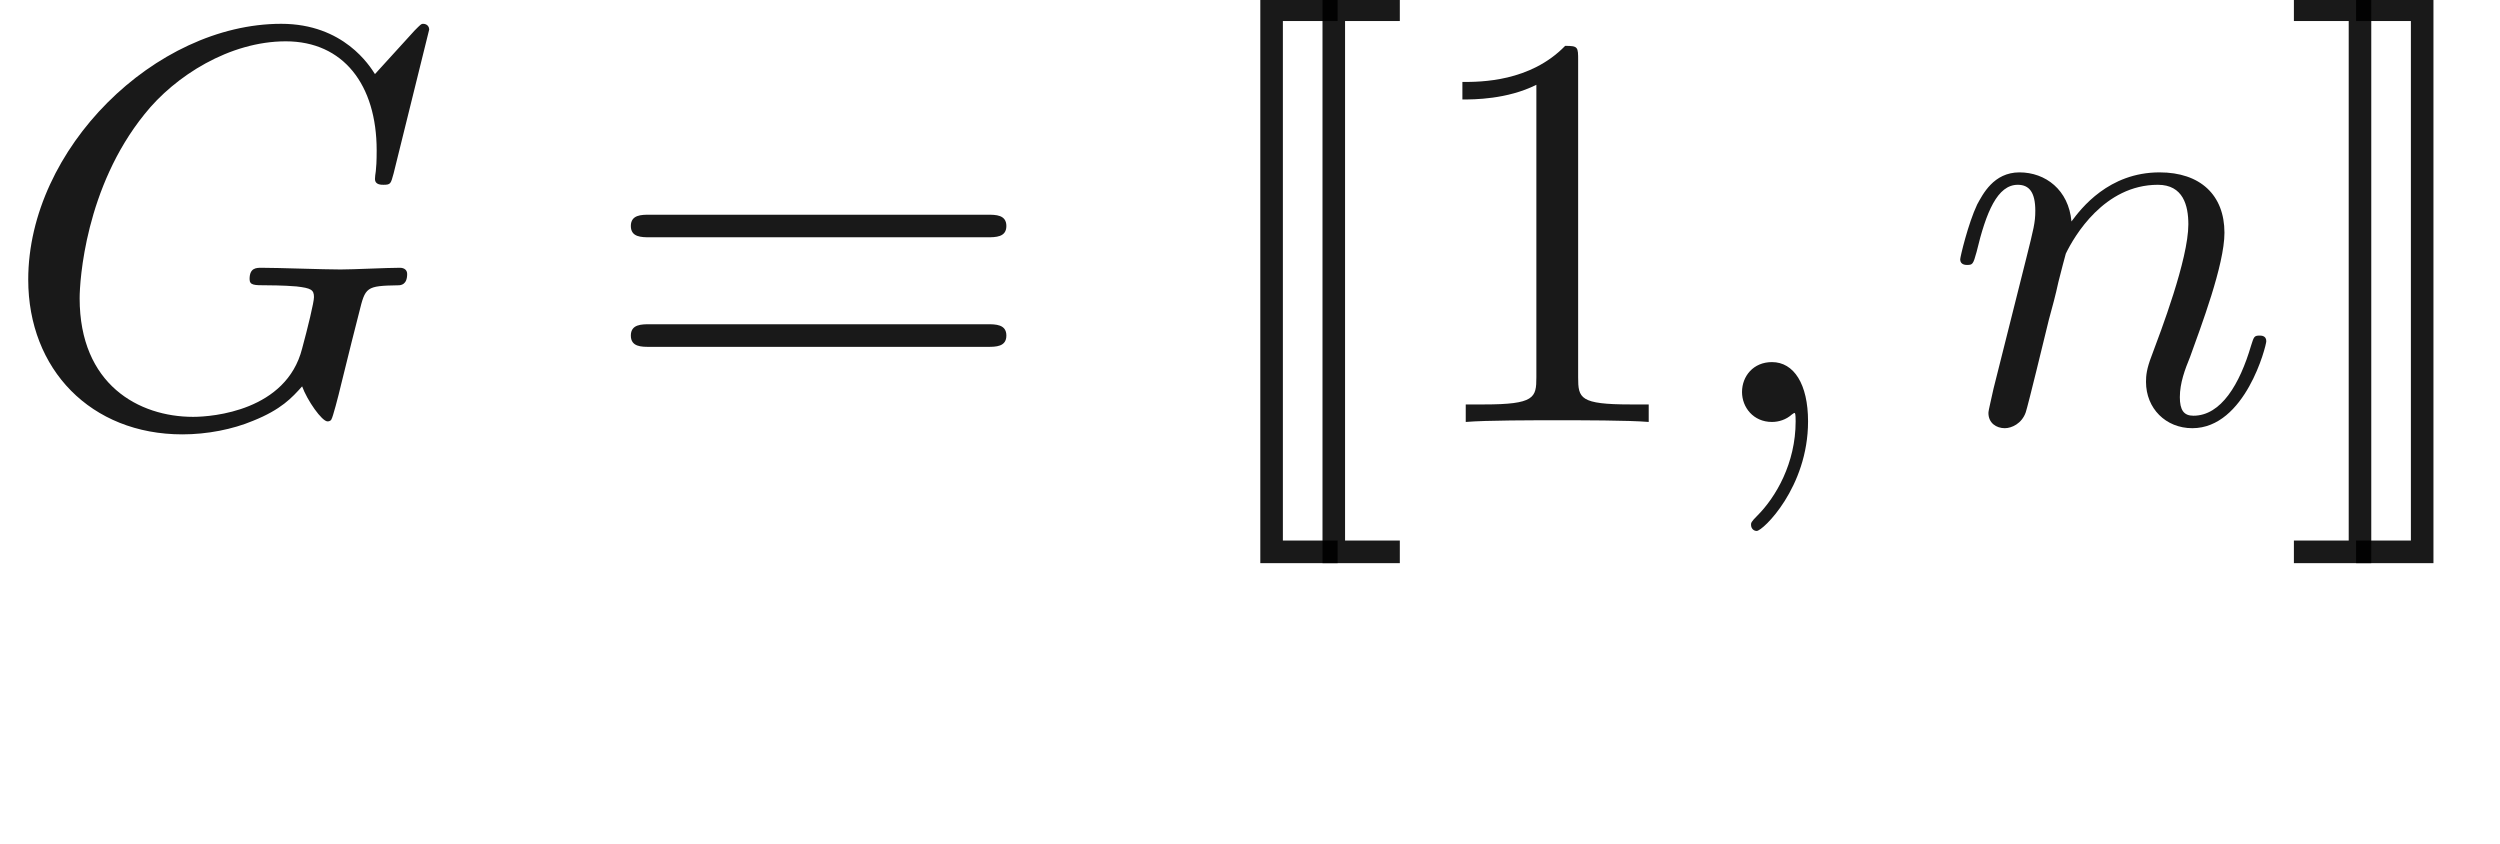
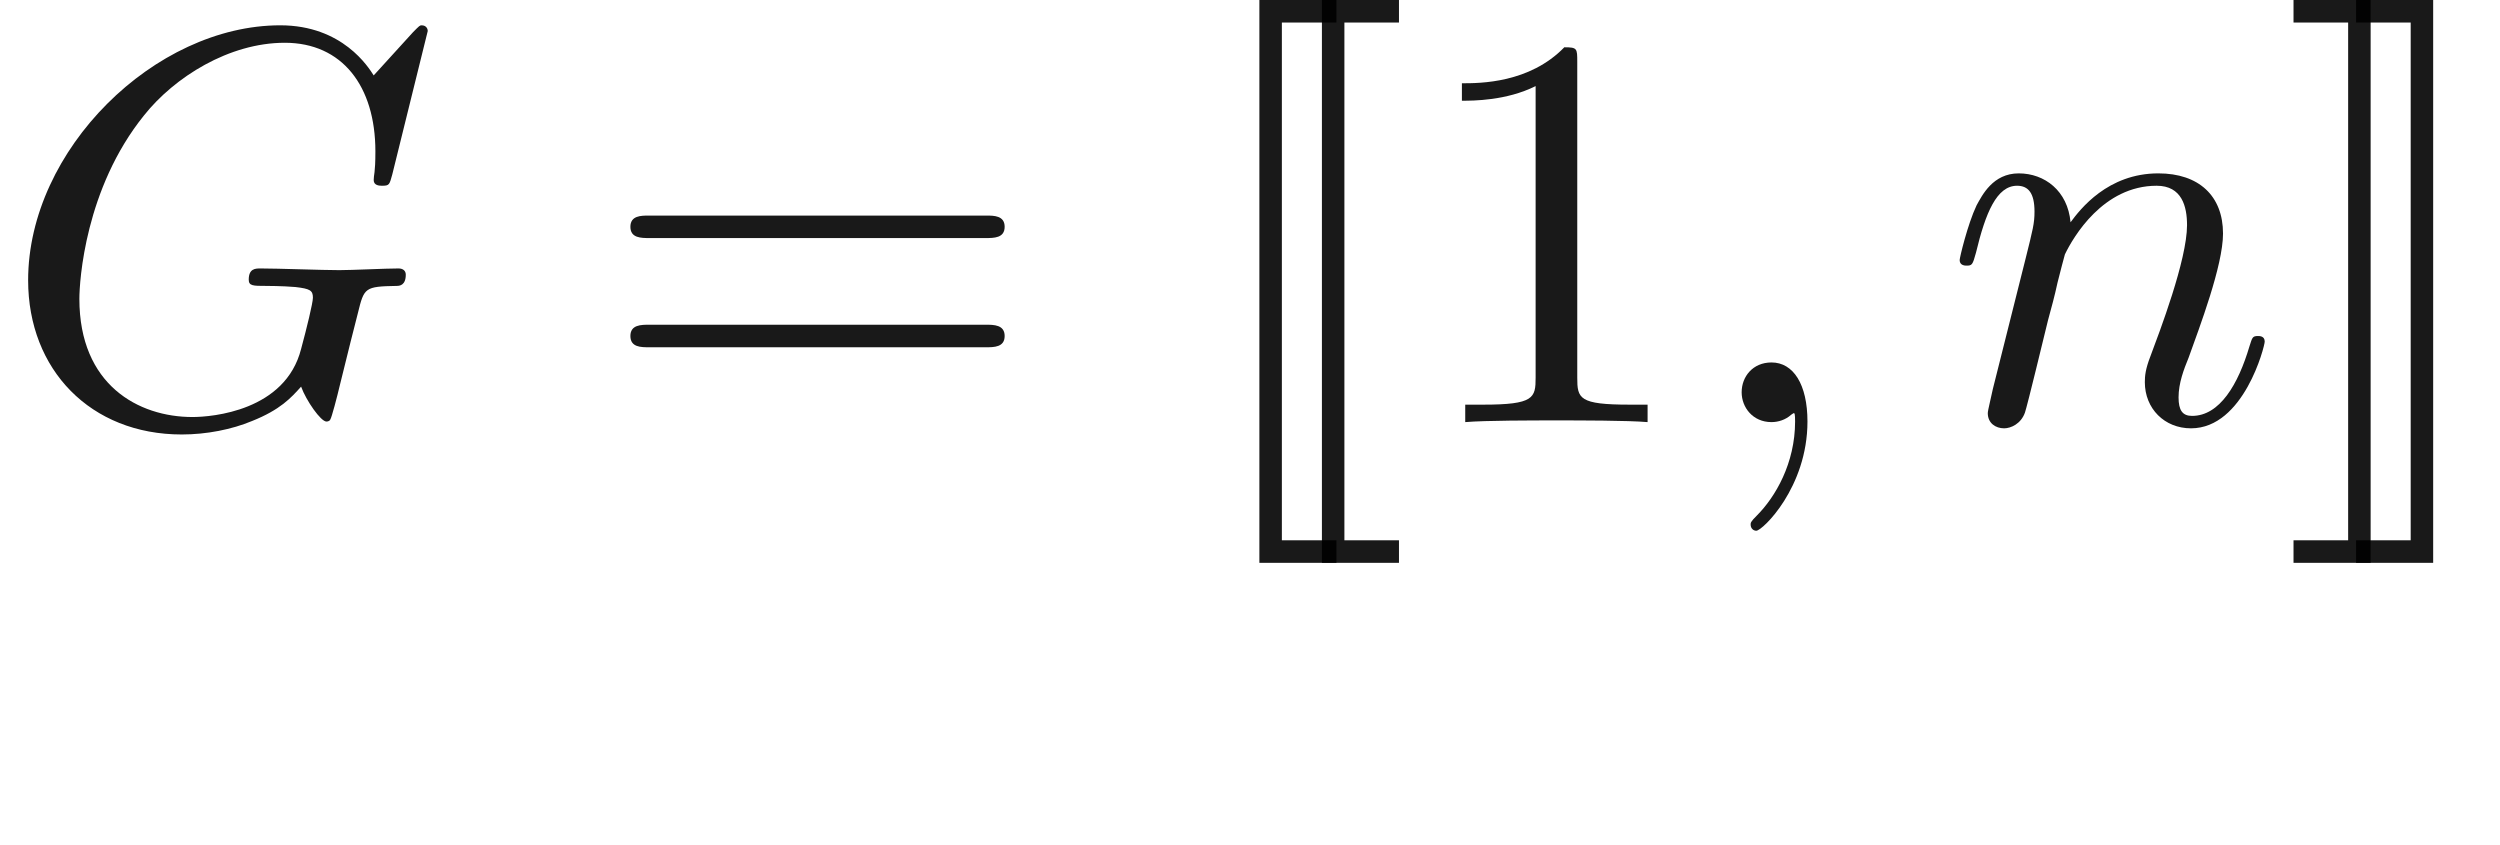
- <svg xmlns="http://www.w3.org/2000/svg" xmlns:ns1="http://github.com/leegao/readme2tex/" xmlns:xlink="http://www.w3.org/1999/xlink" height="14.888pt" ns1:offset="2.481320000000009" version="1.1" viewBox="-52.093 -69.481 44.104 14.888" width="44.104pt">
+ <svg xmlns="http://www.w3.org/2000/svg" xmlns:ns1="http://github.com/leegao/readme2tex/" xmlns:xlink="http://www.w3.org/1999/xlink" height="14.944pt" ns1:offset="2.4906600000000054" version="1.1" viewBox="-52.075 -69.509 44.254 14.944" width="44.254pt">
  <defs>
-     <path d="M2.022 -0.01C2.022 -0.667 1.773 -1.056 1.385 -1.056C1.056 -1.056 0.857 -0.807 0.857 -0.528C0.857 -0.259 1.056 0 1.385 0C1.504 0 1.634 -0.04 1.734 -0.13C1.763 -0.149 1.773 -0.159 1.783 -0.159S1.803 -0.149 1.803 -0.01C1.803 0.727 1.455 1.325 1.126 1.654C1.016 1.763 1.016 1.783 1.016 1.813C1.016 1.883 1.066 1.923 1.116 1.923C1.225 1.923 2.022 1.156 2.022 -0.01Z" id="g0-59" />
-     <path d="M7.572 -6.924C7.572 -6.954 7.552 -7.024 7.462 -7.024C7.432 -7.024 7.422 -7.014 7.313 -6.904L6.615 -6.137C6.526 -6.276 6.067 -7.024 4.961 -7.024C2.74 -7.024 0.498 -4.822 0.498 -2.511C0.498 -0.927 1.604 0.219 3.218 0.219C3.656 0.219 4.105 0.13 4.463 -0.02C4.961 -0.219 5.151 -0.428 5.33 -0.628C5.42 -0.379 5.679 -0.01 5.778 -0.01C5.828 -0.01 5.848 -0.04 5.848 -0.05C5.868 -0.07 5.968 -0.448 6.017 -0.658L6.207 -1.425C6.247 -1.594 6.296 -1.763 6.336 -1.933C6.446 -2.381 6.456 -2.401 7.024 -2.411C7.073 -2.411 7.183 -2.421 7.183 -2.61C7.183 -2.68 7.133 -2.72 7.054 -2.72C6.824 -2.72 6.237 -2.69 6.007 -2.69C5.699 -2.69 4.922 -2.72 4.613 -2.72C4.523 -2.72 4.403 -2.72 4.403 -2.521C4.403 -2.411 4.483 -2.411 4.702 -2.411C4.712 -2.411 5.001 -2.411 5.23 -2.391C5.489 -2.361 5.539 -2.331 5.539 -2.202C5.539 -2.112 5.43 -1.664 5.33 -1.295C5.051 -0.199 3.756 -0.09 3.407 -0.09C2.451 -0.09 1.405 -0.658 1.405 -2.182C1.405 -2.491 1.504 -4.135 2.55 -5.43C3.088 -6.107 4.055 -6.715 5.041 -6.715C6.057 -6.715 6.645 -5.948 6.645 -4.792C6.645 -4.394 6.615 -4.384 6.615 -4.284S6.725 -4.184 6.765 -4.184C6.894 -4.184 6.894 -4.204 6.944 -4.384L7.572 -6.924Z" id="g0-71" />
+     <path d="M2.022 -0.01C2.022 -0.667 1.773 -1.056 1.385 -1.056C1.056 -1.056 0.857 -0.807 0.857 -0.528C0.857 -0.259 1.056 0 1.385 0C1.504 0 1.634 -0.04 1.733 -0.13C1.763 -0.149 1.773 -0.159 1.783 -0.159S1.803 -0.149 1.803 -0.01C1.803 0.727 1.455 1.325 1.126 1.654C1.016 1.763 1.016 1.783 1.016 1.813C1.016 1.883 1.066 1.923 1.116 1.923C1.225 1.923 2.022 1.156 2.022 -0.01Z" id="g0-59" />
+     <path d="M7.572 -6.924C7.572 -6.954 7.552 -7.024 7.462 -7.024C7.432 -7.024 7.422 -7.014 7.313 -6.904L6.615 -6.137C6.526 -6.276 6.067 -7.024 4.961 -7.024C2.74 -7.024 0.498 -4.822 0.498 -2.511C0.498 -0.927 1.604 0.219 3.218 0.219C3.656 0.219 4.105 0.13 4.463 -0.02C4.961 -0.219 5.151 -0.428 5.33 -0.628C5.42 -0.379 5.679 -0.01 5.778 -0.01C5.828 -0.01 5.848 -0.04 5.848 -0.05C5.868 -0.07 5.968 -0.448 6.017 -0.658L6.207 -1.425C6.247 -1.594 6.296 -1.763 6.336 -1.933C6.446 -2.381 6.456 -2.401 7.024 -2.411C7.073 -2.411 7.183 -2.421 7.183 -2.61C7.183 -2.68 7.133 -2.72 7.054 -2.72C6.824 -2.72 6.237 -2.69 6.007 -2.69C5.699 -2.69 4.922 -2.72 4.613 -2.72C4.523 -2.72 4.403 -2.72 4.403 -2.521C4.403 -2.411 4.483 -2.411 4.702 -2.411C4.712 -2.411 5.001 -2.411 5.23 -2.391C5.489 -2.361 5.539 -2.331 5.539 -2.202C5.539 -2.112 5.43 -1.664 5.33 -1.295C5.051 -0.199 3.756 -0.09 3.407 -0.09C2.451 -0.09 1.405 -0.658 1.405 -2.182C1.405 -2.491 1.504 -4.134 2.55 -5.43C3.088 -6.107 4.055 -6.715 5.041 -6.715C6.057 -6.715 6.645 -5.948 6.645 -4.792C6.645 -4.394 6.615 -4.384 6.615 -4.284S6.725 -4.184 6.765 -4.184C6.894 -4.184 6.894 -4.204 6.944 -4.384L7.572 -6.924Z" id="g0-71" />
    <path d="M0.877 -0.588C0.847 -0.438 0.787 -0.209 0.787 -0.159C0.787 0.02 0.927 0.11 1.076 0.11C1.196 0.11 1.375 0.03 1.445 -0.169C1.455 -0.189 1.574 -0.658 1.634 -0.907L1.853 -1.803C1.913 -2.022 1.973 -2.242 2.022 -2.471C2.062 -2.64 2.142 -2.929 2.152 -2.969C2.301 -3.278 2.829 -4.184 3.776 -4.184C4.224 -4.184 4.314 -3.816 4.314 -3.487C4.314 -2.869 3.826 -1.594 3.666 -1.166C3.577 -0.936 3.567 -0.817 3.567 -0.707C3.567 -0.239 3.915 0.11 4.384 0.11C5.32 0.11 5.689 -1.345 5.689 -1.425C5.689 -1.524 5.599 -1.524 5.569 -1.524C5.469 -1.524 5.469 -1.494 5.42 -1.345C5.22 -0.667 4.892 -0.11 4.403 -0.11C4.234 -0.11 4.164 -0.209 4.164 -0.438C4.164 -0.687 4.254 -0.927 4.344 -1.146C4.533 -1.674 4.951 -2.77 4.951 -3.337C4.951 -4.005 4.523 -4.403 3.806 -4.403C2.909 -4.403 2.421 -3.766 2.252 -3.537C2.202 -4.095 1.793 -4.403 1.335 -4.403S0.687 -4.015 0.588 -3.836C0.428 -3.497 0.289 -2.909 0.289 -2.869C0.289 -2.77 0.389 -2.77 0.408 -2.77C0.508 -2.77 0.518 -2.78 0.578 -2.999C0.747 -3.706 0.946 -4.184 1.305 -4.184C1.504 -4.184 1.614 -4.055 1.614 -3.726C1.614 -3.517 1.584 -3.407 1.455 -2.889L0.877 -0.588Z" id="g0-110" />
    <path d="M2.929 -6.376C2.929 -6.615 2.929 -6.635 2.7 -6.635C2.082 -5.998 1.205 -5.998 0.887 -5.998V-5.689C1.086 -5.689 1.674 -5.689 2.192 -5.948V-0.787C2.192 -0.428 2.162 -0.309 1.265 -0.309H0.946V0C1.295 -0.03 2.162 -0.03 2.56 -0.03S3.826 -0.03 4.174 0V-0.309H3.856C2.959 -0.309 2.929 -0.418 2.929 -0.787V-6.376Z" id="g1-49" />
    <path d="M6.844 -3.258C6.994 -3.258 7.183 -3.258 7.183 -3.457S6.994 -3.656 6.854 -3.656H0.887C0.747 -3.656 0.558 -3.656 0.558 -3.457S0.747 -3.258 0.897 -3.258H6.844ZM6.854 -1.325C6.994 -1.325 7.183 -1.325 7.183 -1.524S6.994 -1.724 6.844 -1.724H0.897C0.747 -1.724 0.558 -1.724 0.558 -1.524S0.747 -1.325 0.887 -1.325H6.854Z" id="g1-61" />
    <path d="M2.54 2.491V2.092H1.574V-7.073H2.54V-7.472H1.176V2.491H2.54Z" id="g1-91" />
    <path d="M1.584 -7.472H0.219V-7.073H1.186V2.092H0.219V2.491H1.584V-7.472Z" id="g1-93" />
-     <path d="M3.318 -0.757C3.357 -0.359 3.626 0.06 4.095 0.06C4.304 0.06 4.912 -0.08 4.912 -0.887V-1.445H4.663V-0.887C4.663 -0.309 4.413 -0.249 4.304 -0.249C3.975 -0.249 3.935 -0.697 3.935 -0.747V-2.74C3.935 -3.158 3.935 -3.547 3.577 -3.915C3.188 -4.304 2.69 -4.463 2.212 -4.463C1.395 -4.463 0.707 -3.995 0.707 -3.337C0.707 -3.039 0.907 -2.869 1.166 -2.869C1.445 -2.869 1.624 -3.068 1.624 -3.328C1.624 -3.447 1.574 -3.776 1.116 -3.786C1.385 -4.135 1.873 -4.244 2.192 -4.244C2.68 -4.244 3.248 -3.856 3.248 -2.969V-2.6C2.74 -2.57 2.042 -2.54 1.415 -2.242C0.667 -1.903 0.418 -1.385 0.418 -0.946C0.418 -0.139 1.385 0.11 2.012 0.11C2.67 0.11 3.128 -0.289 3.318 -0.757ZM3.248 -2.391V-1.395C3.248 -0.448 2.531 -0.11 2.082 -0.11C1.594 -0.11 1.186 -0.458 1.186 -0.956C1.186 -1.504 1.604 -2.331 3.248 -2.391Z" id="g1-97" />
+     <path d="M3.318 -0.757C3.357 -0.359 3.626 0.06 4.095 0.06C4.304 0.06 4.912 -0.08 4.912 -0.887V-1.445H4.663V-0.887C4.663 -0.309 4.413 -0.249 4.304 -0.249C3.975 -0.249 3.935 -0.697 3.935 -0.747V-2.74C3.935 -3.158 3.935 -3.547 3.577 -3.915C3.188 -4.304 2.69 -4.463 2.212 -4.463C1.395 -4.463 0.707 -3.995 0.707 -3.337C0.707 -3.039 0.907 -2.869 1.166 -2.869C1.445 -2.869 1.624 -3.068 1.624 -3.328C1.624 -3.447 1.574 -3.776 1.116 -3.786C1.385 -4.134 1.873 -4.244 2.192 -4.244C2.68 -4.244 3.248 -3.856 3.248 -2.969V-2.6C2.74 -2.57 2.042 -2.54 1.415 -2.242C0.667 -1.903 0.418 -1.385 0.418 -0.946C0.418 -0.139 1.385 0.11 2.012 0.11C2.67 0.11 3.128 -0.289 3.318 -0.757ZM3.248 -2.391V-1.395C3.248 -0.448 2.531 -0.11 2.082 -0.11C1.594 -0.11 1.186 -0.458 1.186 -0.956C1.186 -1.504 1.604 -2.331 3.248 -2.391Z" id="g1-97" />
  </defs>
  <g fill-opacity="0.9" id="page1">
-     <use x="-52.093" y="-62.037" xlink:href="#g0-71" />
-     <use x="-41.522" y="-62.037" xlink:href="#g1-61" />
-     <use x="-31.035" y="-62.037" xlink:href="#g1-91" />
-     <use x="-29.938" y="-62.037" xlink:href="#g1-91" />
-     <use x="-27.181" y="-62.037" xlink:href="#g1-49" />
-     <use x="-22.218" y="-62.037" xlink:href="#g0-59" />
-     <use x="-17.801" y="-62.037" xlink:href="#g0-110" />
-     <use x="-11.844" y="-62.037" xlink:href="#g1-93" />
-     <use x="-10.747" y="-62.037" xlink:href="#g1-93" />
+     <use x="-52.075" y="-62.037" xlink:href="#g0-71" />
+     <use x="-41.474" y="-62.037" xlink:href="#g1-61" />
+     <use x="-30.958" y="-62.037" xlink:href="#g1-91" />
+     <use x="-29.851" y="-62.037" xlink:href="#g1-91" />
+     <use x="-27.084" y="-62.037" xlink:href="#g1-49" />
+     <use x="-22.102" y="-62.037" xlink:href="#g0-59" />
+     <use x="-17.675" y="-62.037" xlink:href="#g0-110" />
+     <use x="-11.695" y="-62.037" xlink:href="#g1-93" />
+     <use x="-10.588" y="-62.037" xlink:href="#g1-93" />
  </g>
</svg>
